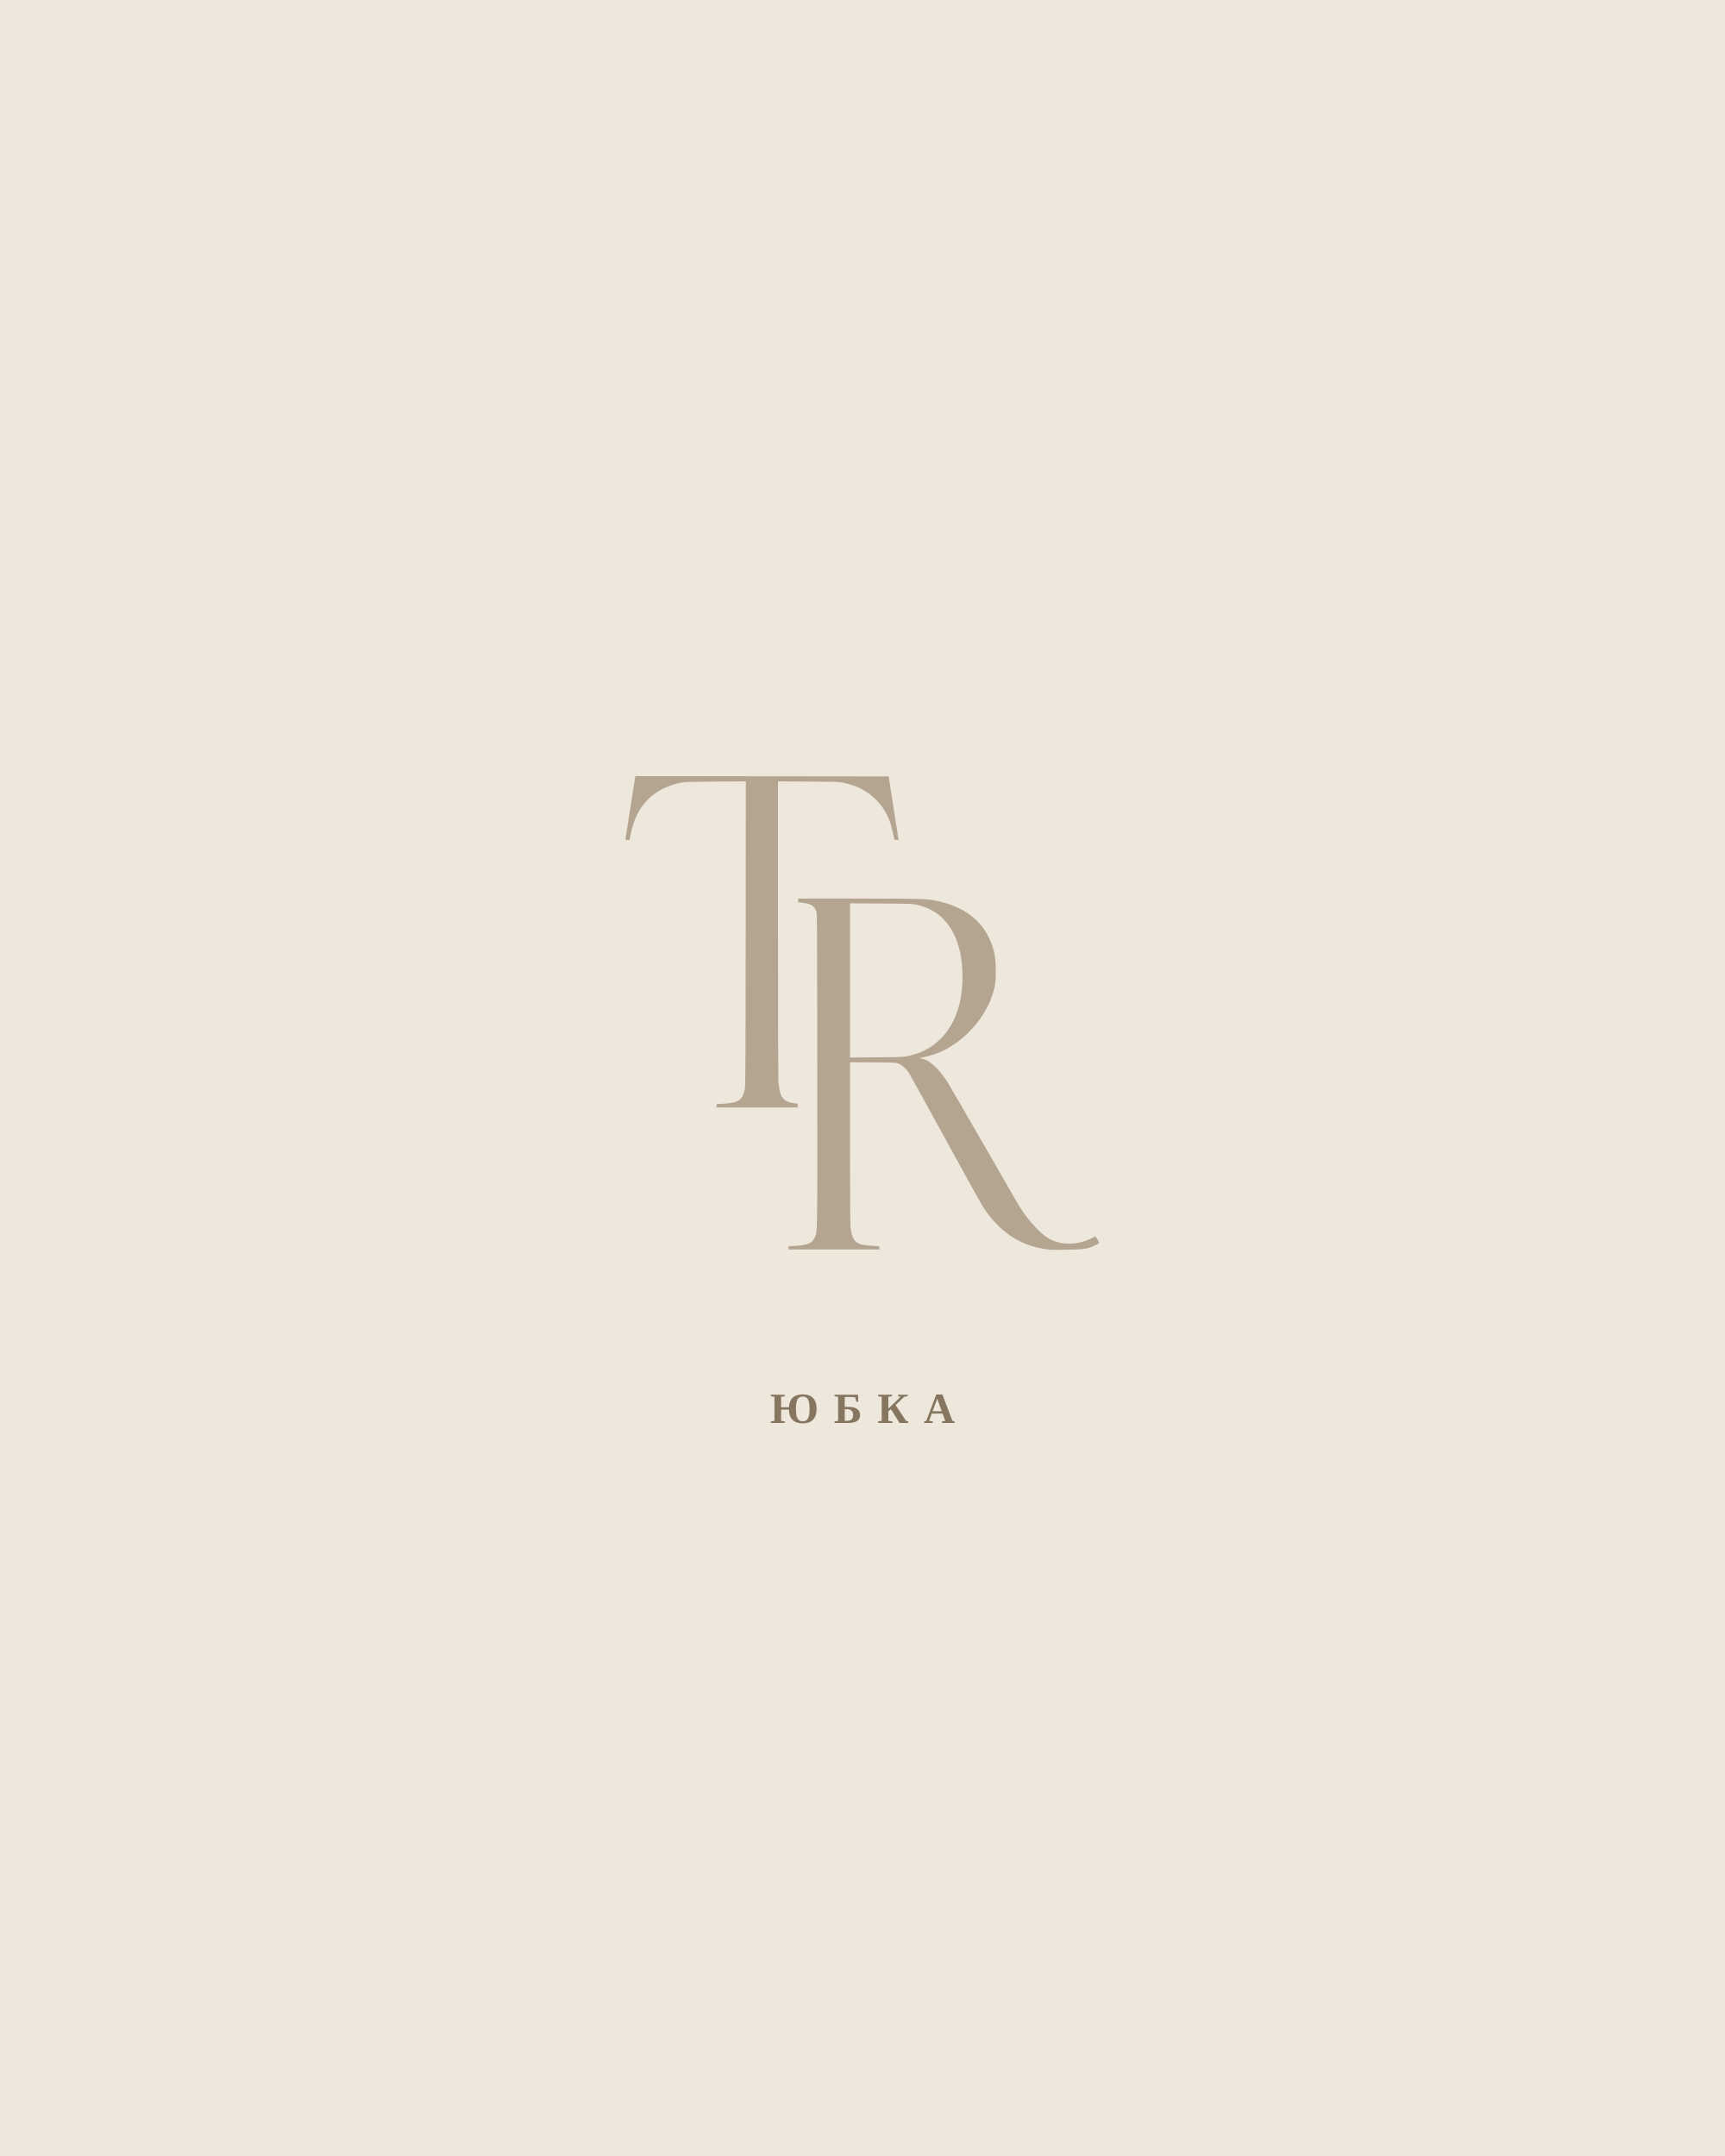
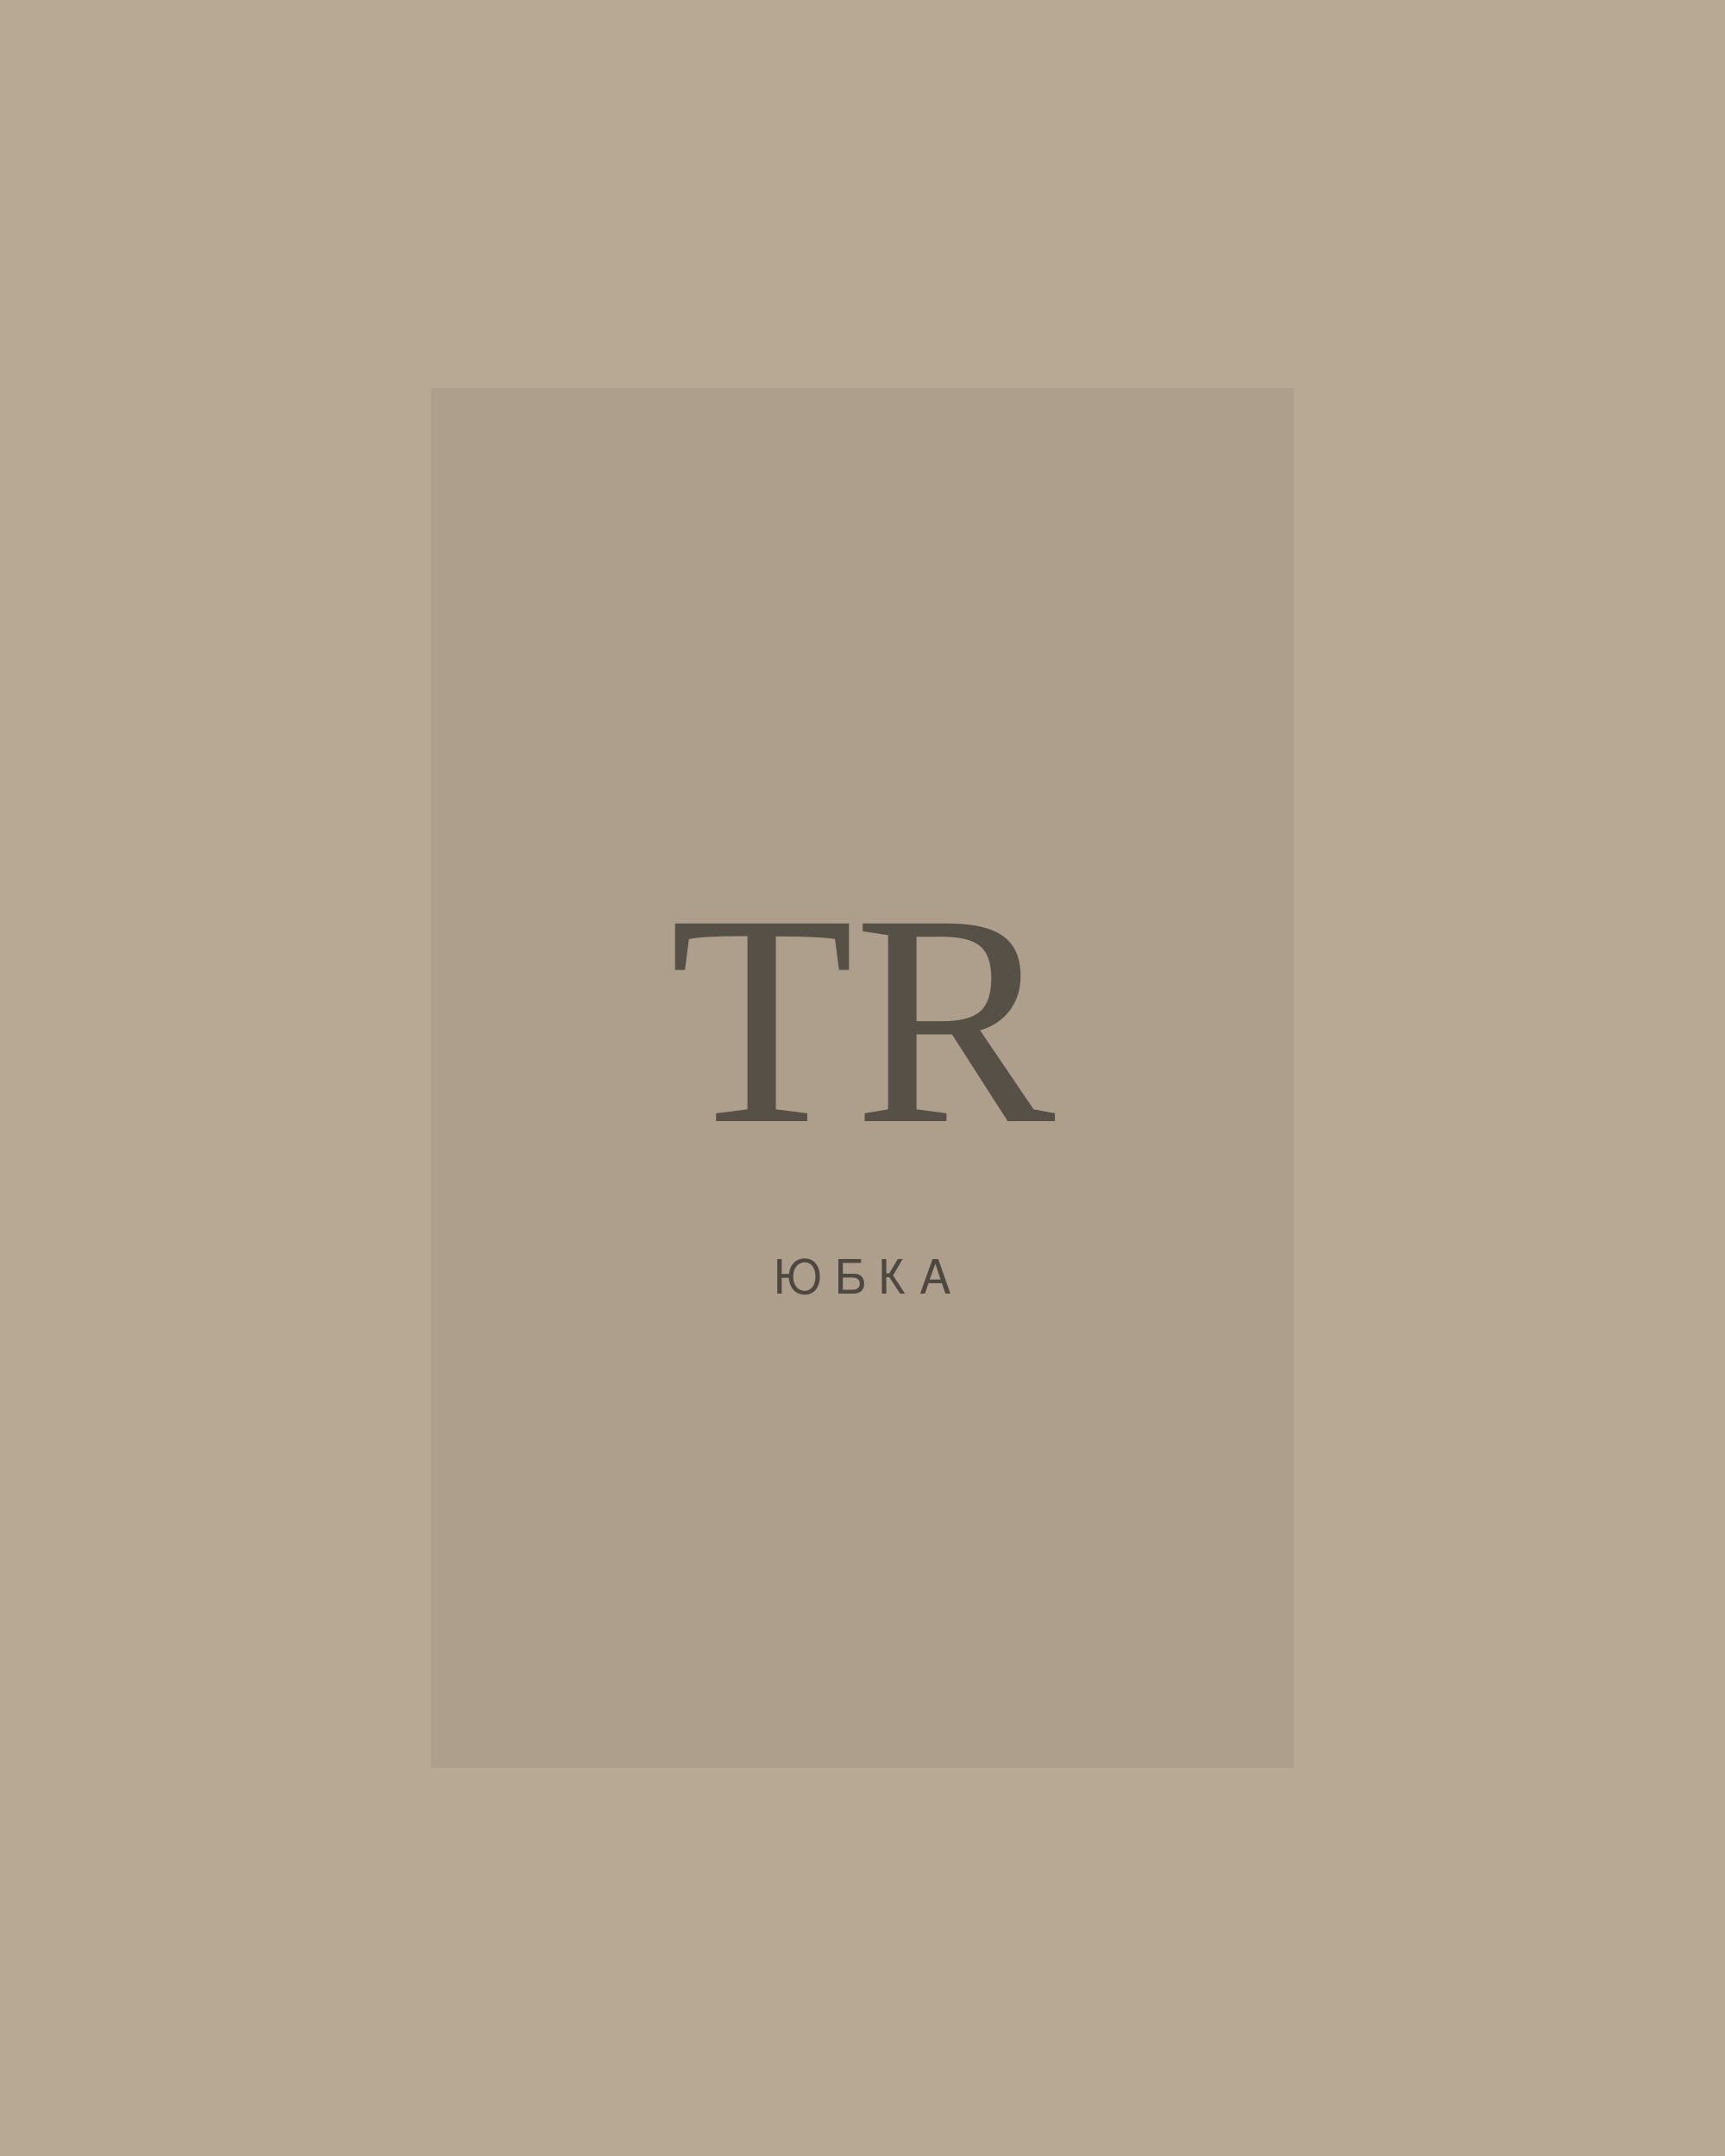
<svg xmlns="http://www.w3.org/2000/svg" viewBox="0 0 800 1000">
-   <rect width="800" height="1000" fill="#EEE7DC" />
-   <path fill="#857054" opacity="0.55" transform="translate(290 360) scale(0.22267)" d="M883.5 986.4C869.9 984.5 864.2 983.5 855.5 981.3C810.9 970.2 772.3 940.5 744.2 895.8C740.9 890.7 706.2 828 667 756.5C627.9 685 593.8 623.3 591.4 619.3C585.7 610.1 576.8 601.9 569.3 598.8C563.6 596.5 563.1 596.5 515.8 596.2L468 595.9L468 762.7C468 865.9 468.4 932.9 469 938.5C470.5 952.3 472.8 960.6 476.4 965.3C483.2 974.3 489.9 976.6 512.8 978.2L529 979.4L529 982.7L529 986L434.5 986L340 986L340 982.7L340 979.4L355.8 978.2C380.4 976.5 388.4 973 393.9 961.8C400.4 948.6 400.1 967.9 399.8 610C399.5 290.8 399.5 286.4 397.5 281C393.6 270.3 386.6 266 369.3 263.8L360 262.6L360 258.8L360 255L486.8 255C619.5 255 625.1 255.2 647.5 259.5C666.5 263.2 688.9 271.2 703.5 279.6C738.9 299.9 760.3 330 769.2 371.8C772.2 386.3 772.5 422.4 769.7 436.5C759.4 487 723.1 536.2 675.1 564.7C656.7 575.6 639.1 582.1 615.5 586.6L611.5 587.3L616.5 588.1C632.9 590.7 652.6 608.6 671.5 638C674.2 642.1 707.1 699 744.8 764.5C820.9 896.9 821 897.1 829.3 909C844.3 930.5 863.7 951 878.1 960.6C894.7 971.6 915.7 976 937.7 972.9C950.6 971.1 964.7 966.6 973.7 961.4C976 960.1 978.3 959 978.9 959C979.4 959 981.6 961.9 983.6 965.6C987.8 973.1 987.9 972.7 978.5 977.3C963.2 984.8 955.1 986 918 986.5C900.7 986.7 885.1 986.6 883.5 986.4ZM190 686.5C190 683.5 190.3 683 192.2 683C193.5 683 200.6 682.5 208.1 682C236.3 680 244.2 674.2 248.7 652C250.3 644.1 250.4 622.4 250.7 327.2L251 10.9L187.8 11.3C134.6 11.7 123.2 12 116.6 13.3C73.8 22.1 42.8 44.3 25.2 78.8C19.4 90.2 15.2 102.6 11.4 120.3L8.7 133L4.3 133C-0 133 -0.1 132.9 0.4 130.2C0.7 128.7 5.2 99.8 10.5 66C15.7 32.2 20.2 3.5 20.5 2.2L21 -0L284.8 0.2L548.5 0.5L558.1 62C563.4 95.8 568.1 125.7 568.4 128.3L569.1 133.1L564.8 132.8L560.5 132.5L557.3 118C553.4 100.6 551 93.2 545.9 82.5C539.8 69.6 532.5 59.2 522.1 48.9C504.2 31 483.8 20.3 454.8 13.8C446 11.8 442 11.7 381.8 11.3L318 10.9L318 319.3C318 519.5 318.4 631.4 319 638.1C322.1 670 329 678.6 353.2 681.5L359 682.2L359 686.1L359 690L274.5 690L190 690L190 686.5ZM587.5 583.2C641.2 572.6 678.6 536.3 694.6 479.7C704.6 444.1 705 396.2 695.6 360C689.2 335.2 679.8 316.9 665.8 301.3C649.9 283.7 632.1 273.6 606.5 267.8C598 265.8 593.6 265.7 532.8 265.3L468 264.9L468 425.5L468 586.2L522.8 585.7C572.2 585.3 578.5 585 587.5 583.2Z" />
-   <text x="400" y="660" text-anchor="middle" font-family="Georgia, 'Times New Roman', serif" font-size="20" font-weight="600" letter-spacing="7" fill="#6B5940" opacity="0.8">ЮБКА</text>
+   <rect width="800" height="1000" fill="#B8A994" />
+   <rect x="200" y="180" width="400" height="640" fill="rgba(0,0,0,0.06)" />
+   <text x="400" y="520" text-anchor="middle" font-family="Georgia, 'Times New Roman', serif" font-size="140" fill="#0E0E0E" opacity="0.55">TR</text>
+   <text x="400" y="600" text-anchor="middle" font-family="Helvetica, Arial, sans-serif" font-size="22" letter-spacing="6" fill="#0E0E0E" opacity="0.6">ЮБКА</text>
</svg>
